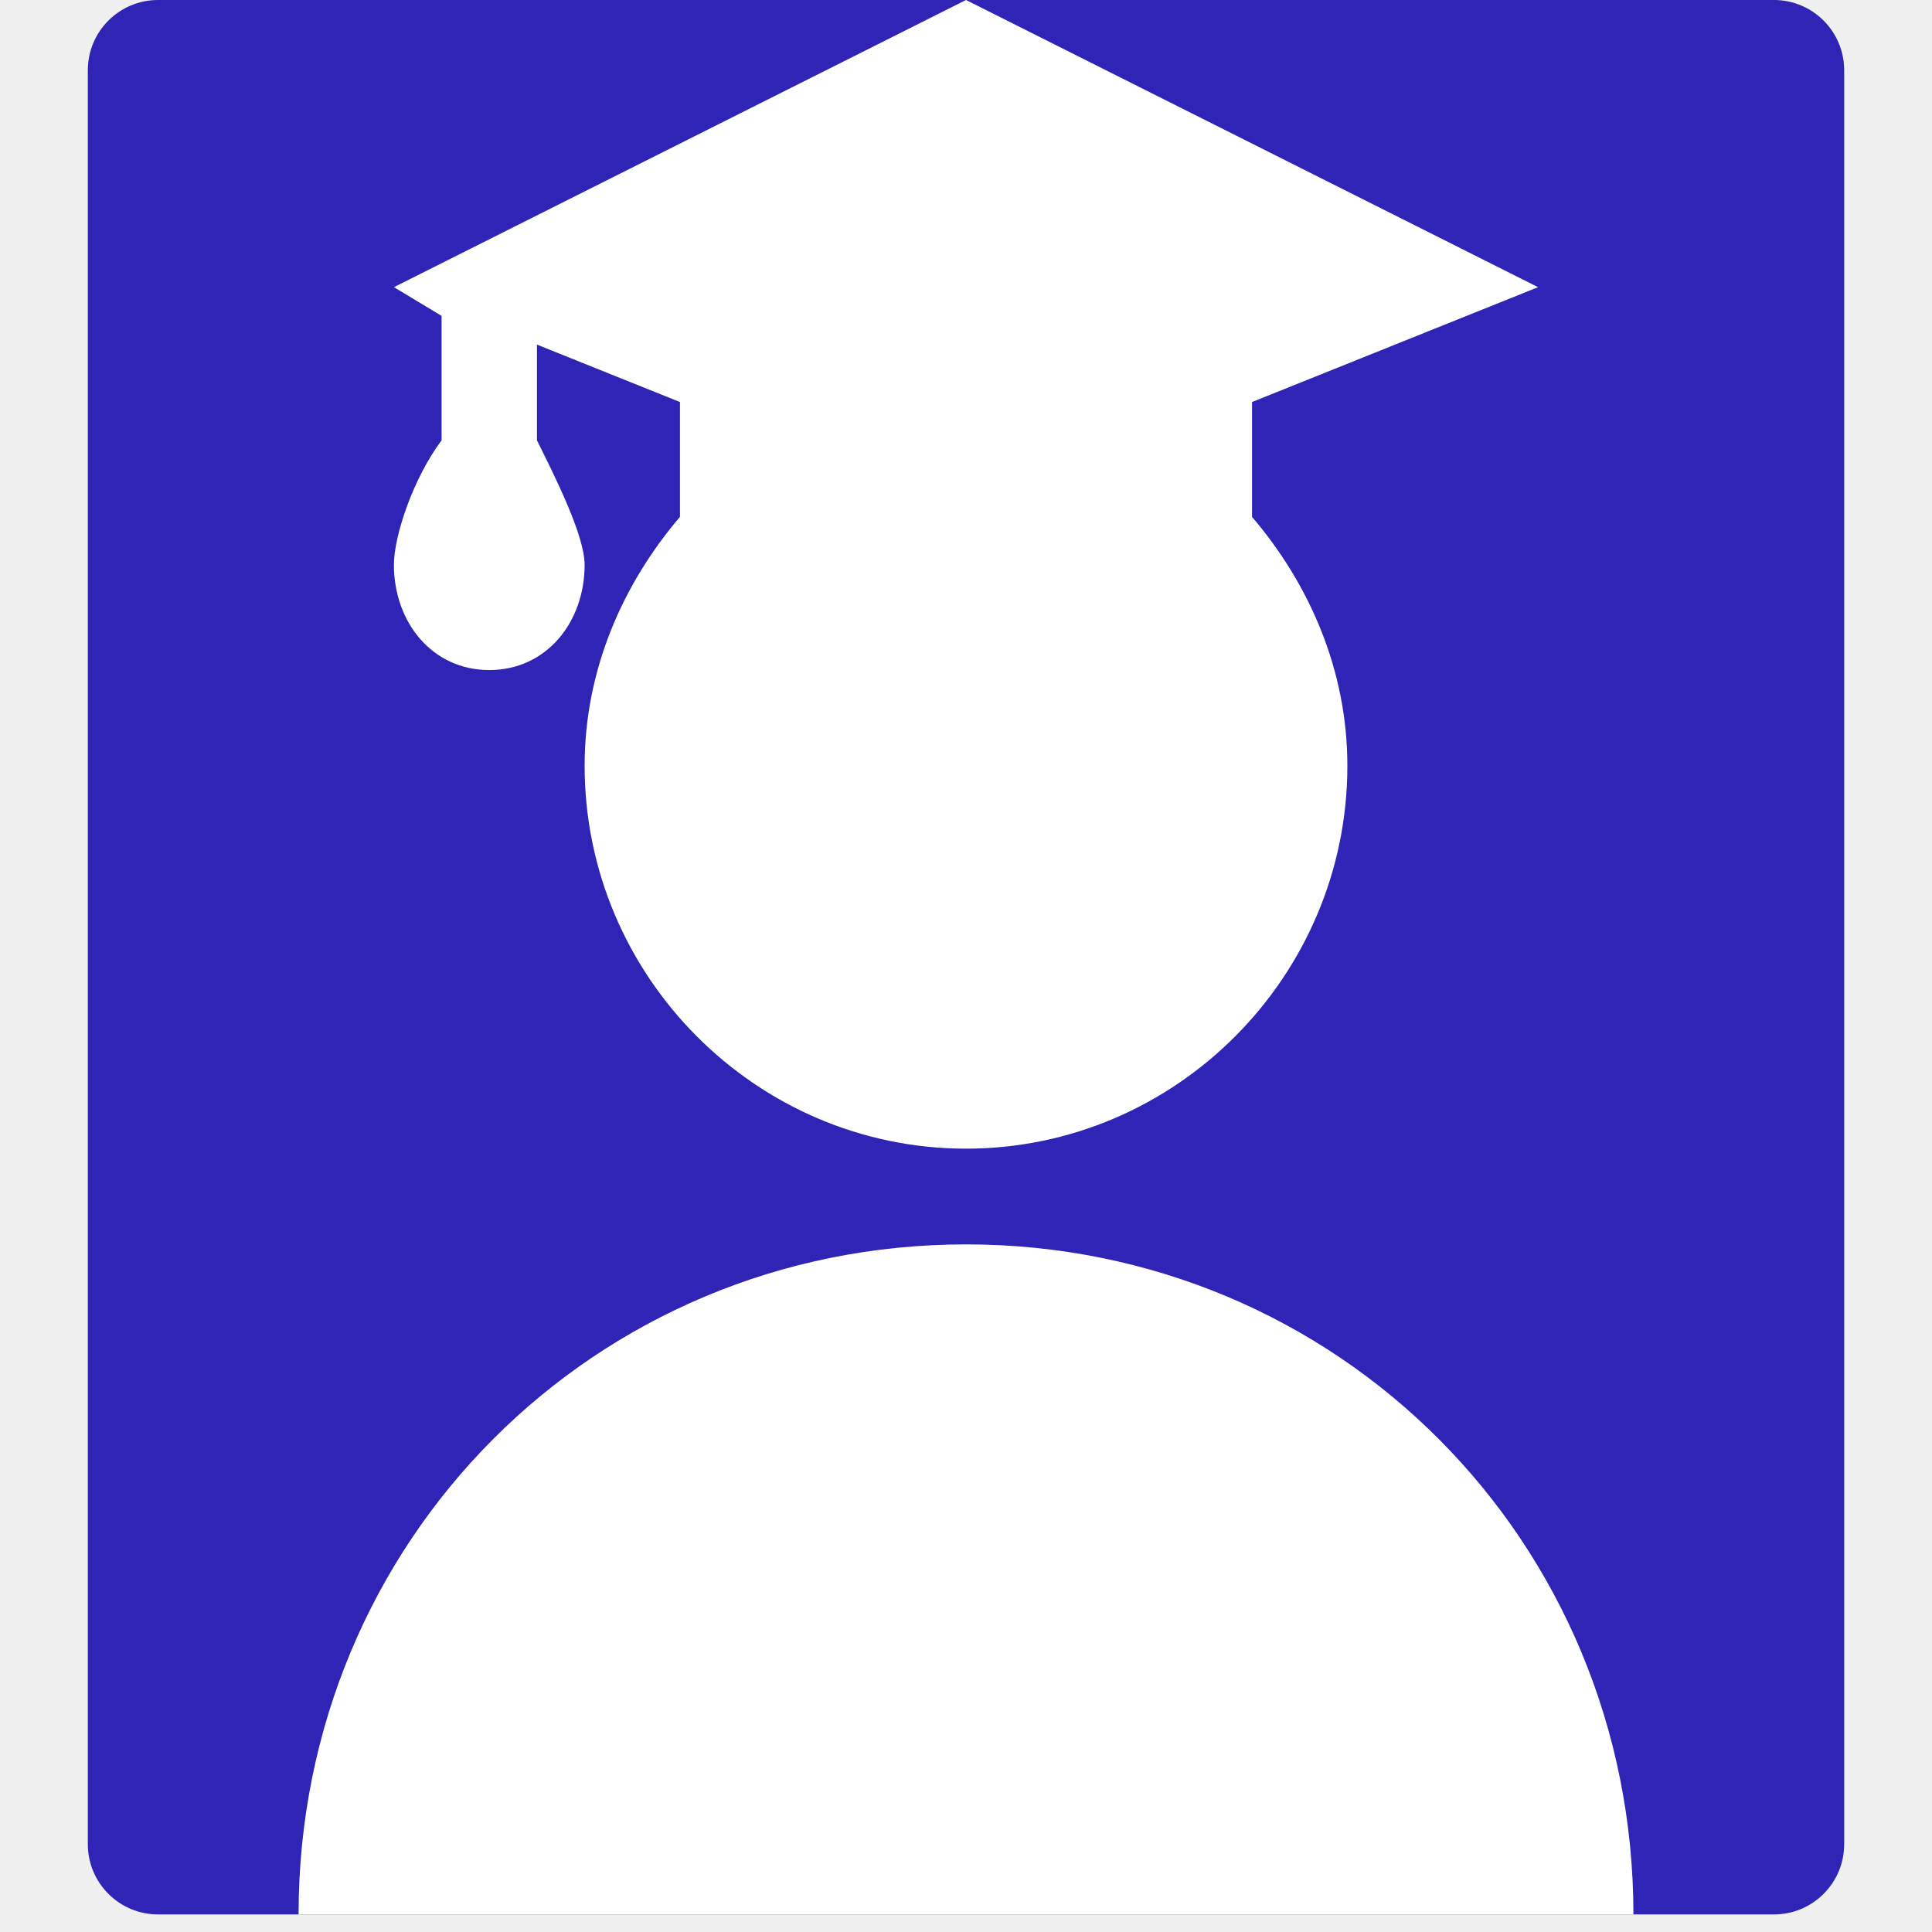
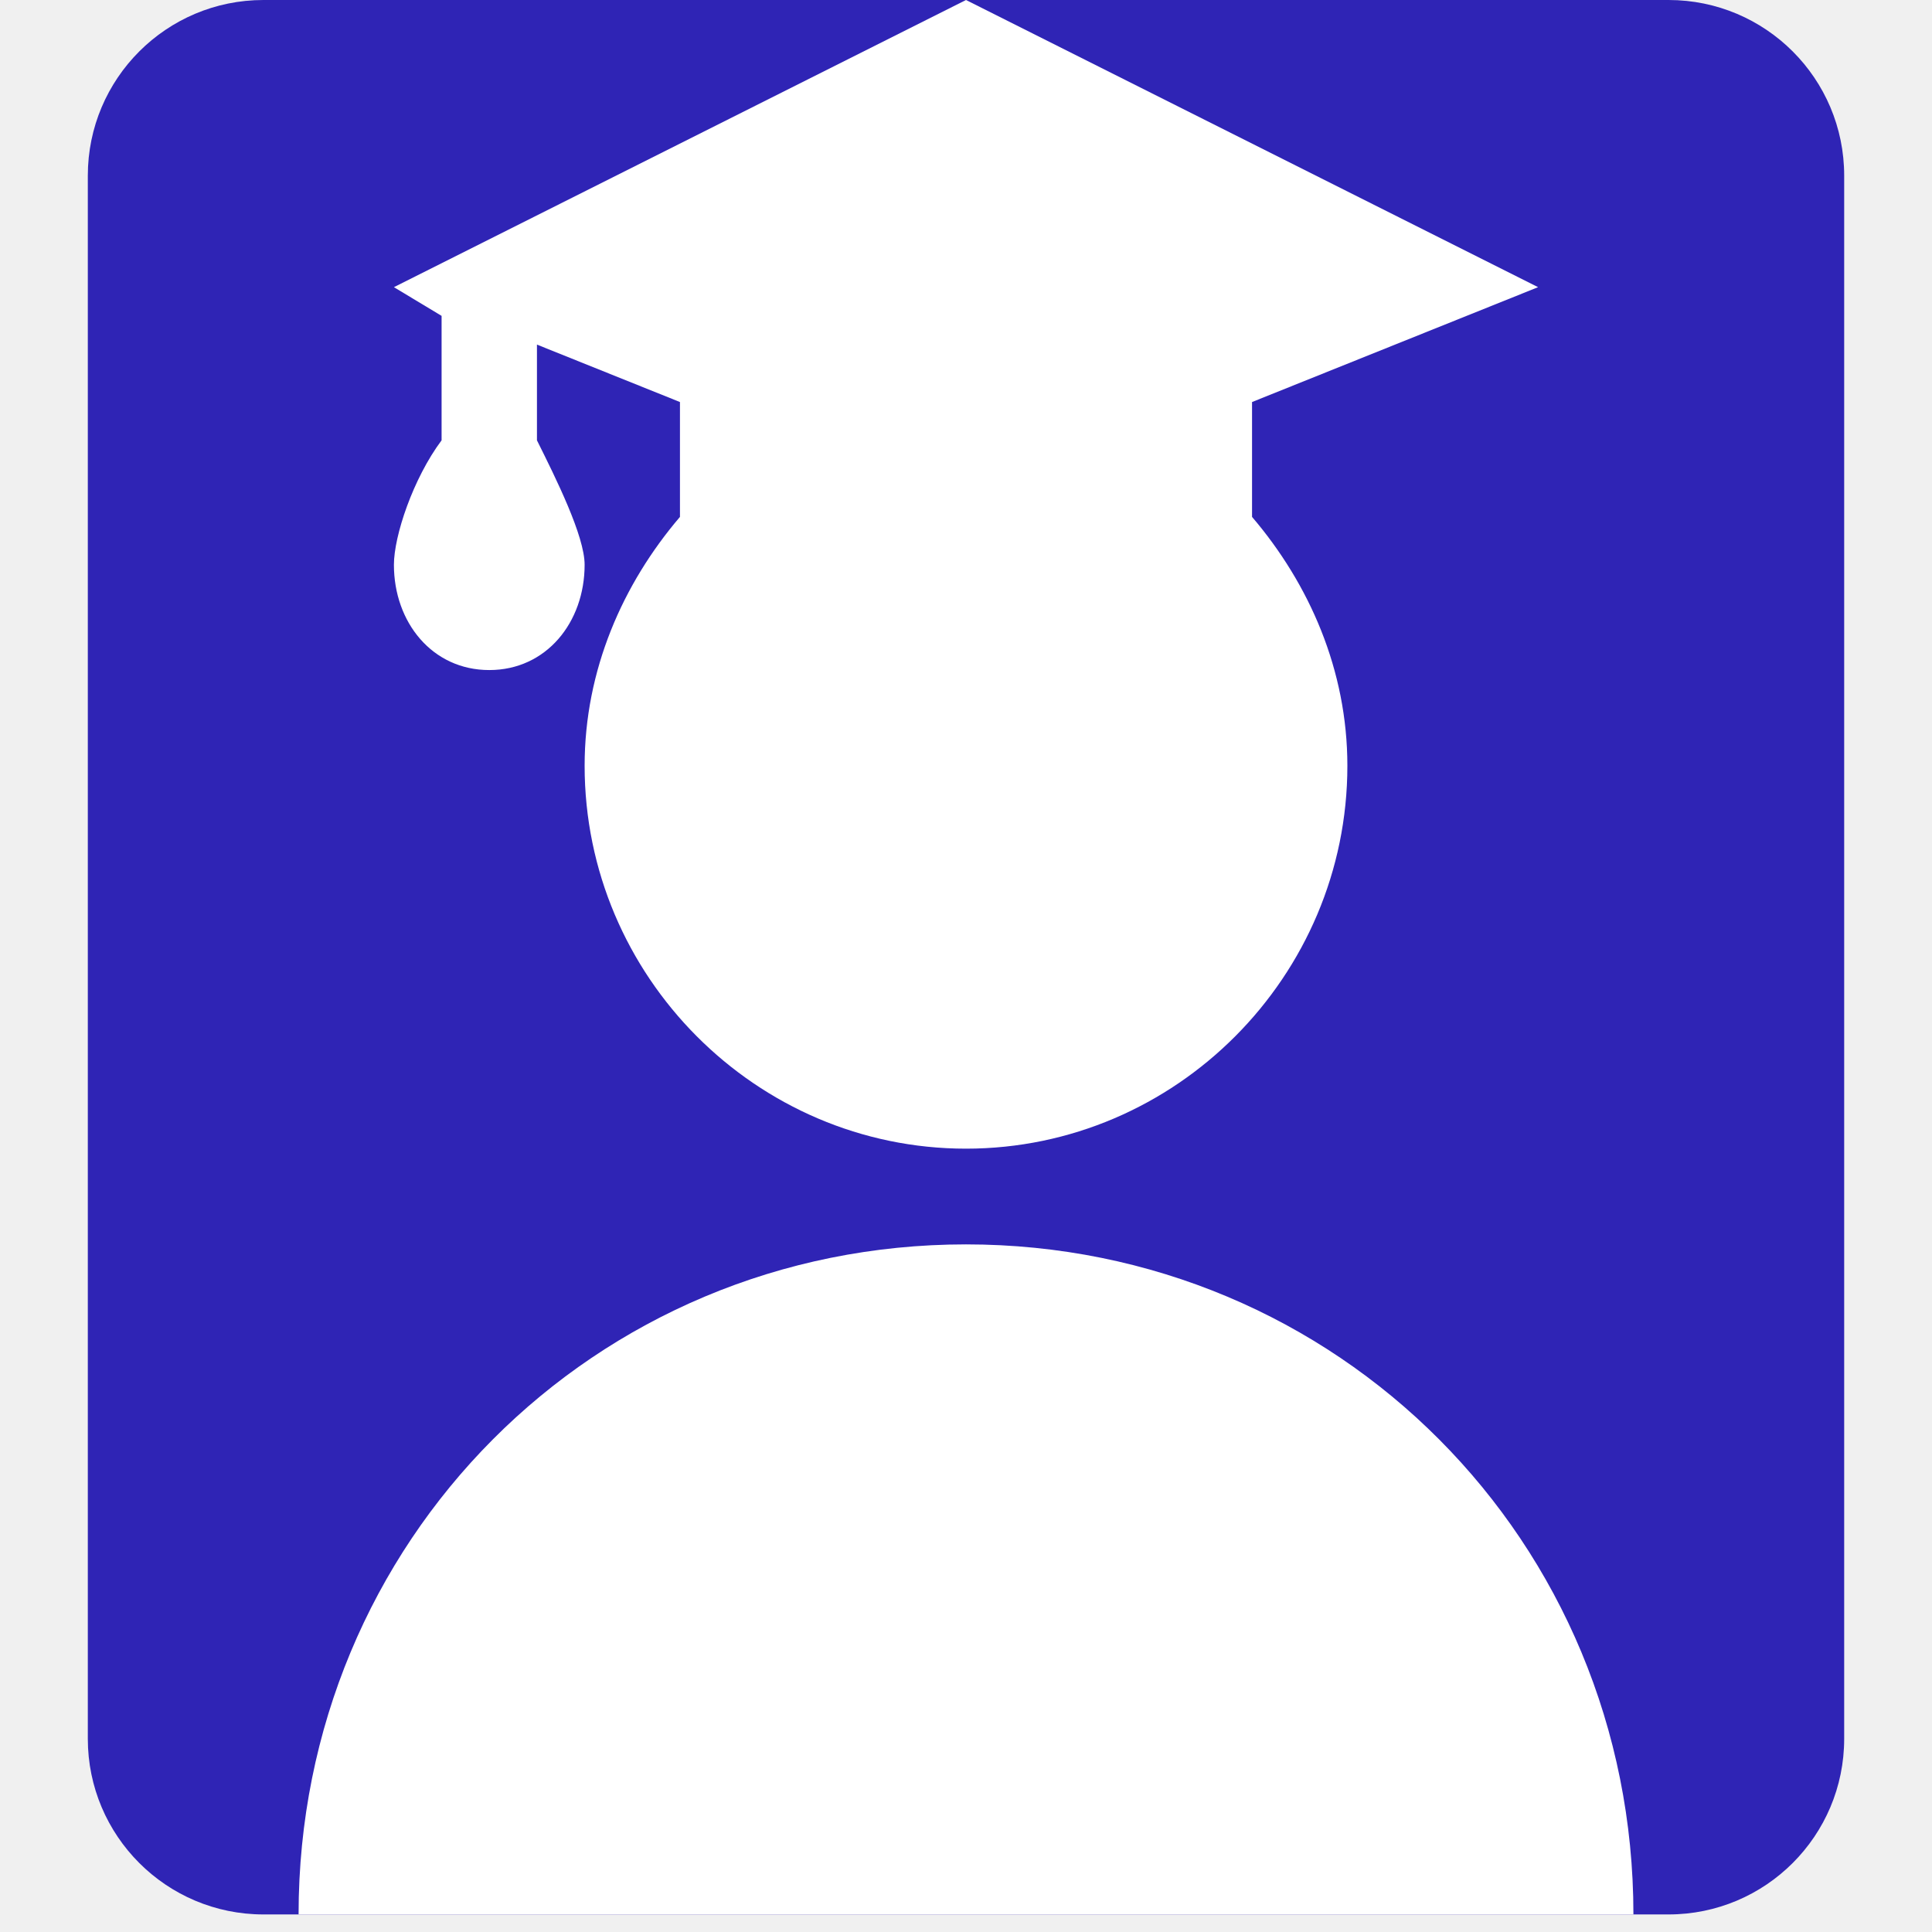
- <svg xmlns="http://www.w3.org/2000/svg" width="50" height="50" viewBox="0 0 50 55" fill="none">
-   <rect width="50" height="54.5" rx="2" fill="#2F24B5" />
+ <svg xmlns="http://www.w3.org/2000/svg" width="40" height="40" viewBox="0 0 50 55" fill="none">
+   <rect width="50" height="54.5" rx="5" fill="#2F24B5" />
  <path d="M25 35.425C14.414 35.425 6 43.873 6 54.5H44C44 43.873 35.586 35.425 25 35.425ZM33.143 11.445L41.286 8.175L25 0L8.714 8.175L10.071 8.992V12.535C9.257 13.625 8.714 15.26 8.714 16.078C8.714 17.712 9.8 19.075 11.429 19.075C13.057 19.075 14.143 17.712 14.143 16.078C14.143 15.26 13.329 13.625 12.786 12.535V9.81L16.857 11.445V14.715C15.229 16.622 14.143 19.075 14.143 21.8C14.143 27.795 19.029 32.7 25 32.7C30.971 32.7 35.857 27.795 35.857 21.8C35.857 19.075 34.771 16.622 33.143 14.715V11.445Z" fill="white" />
</svg>
